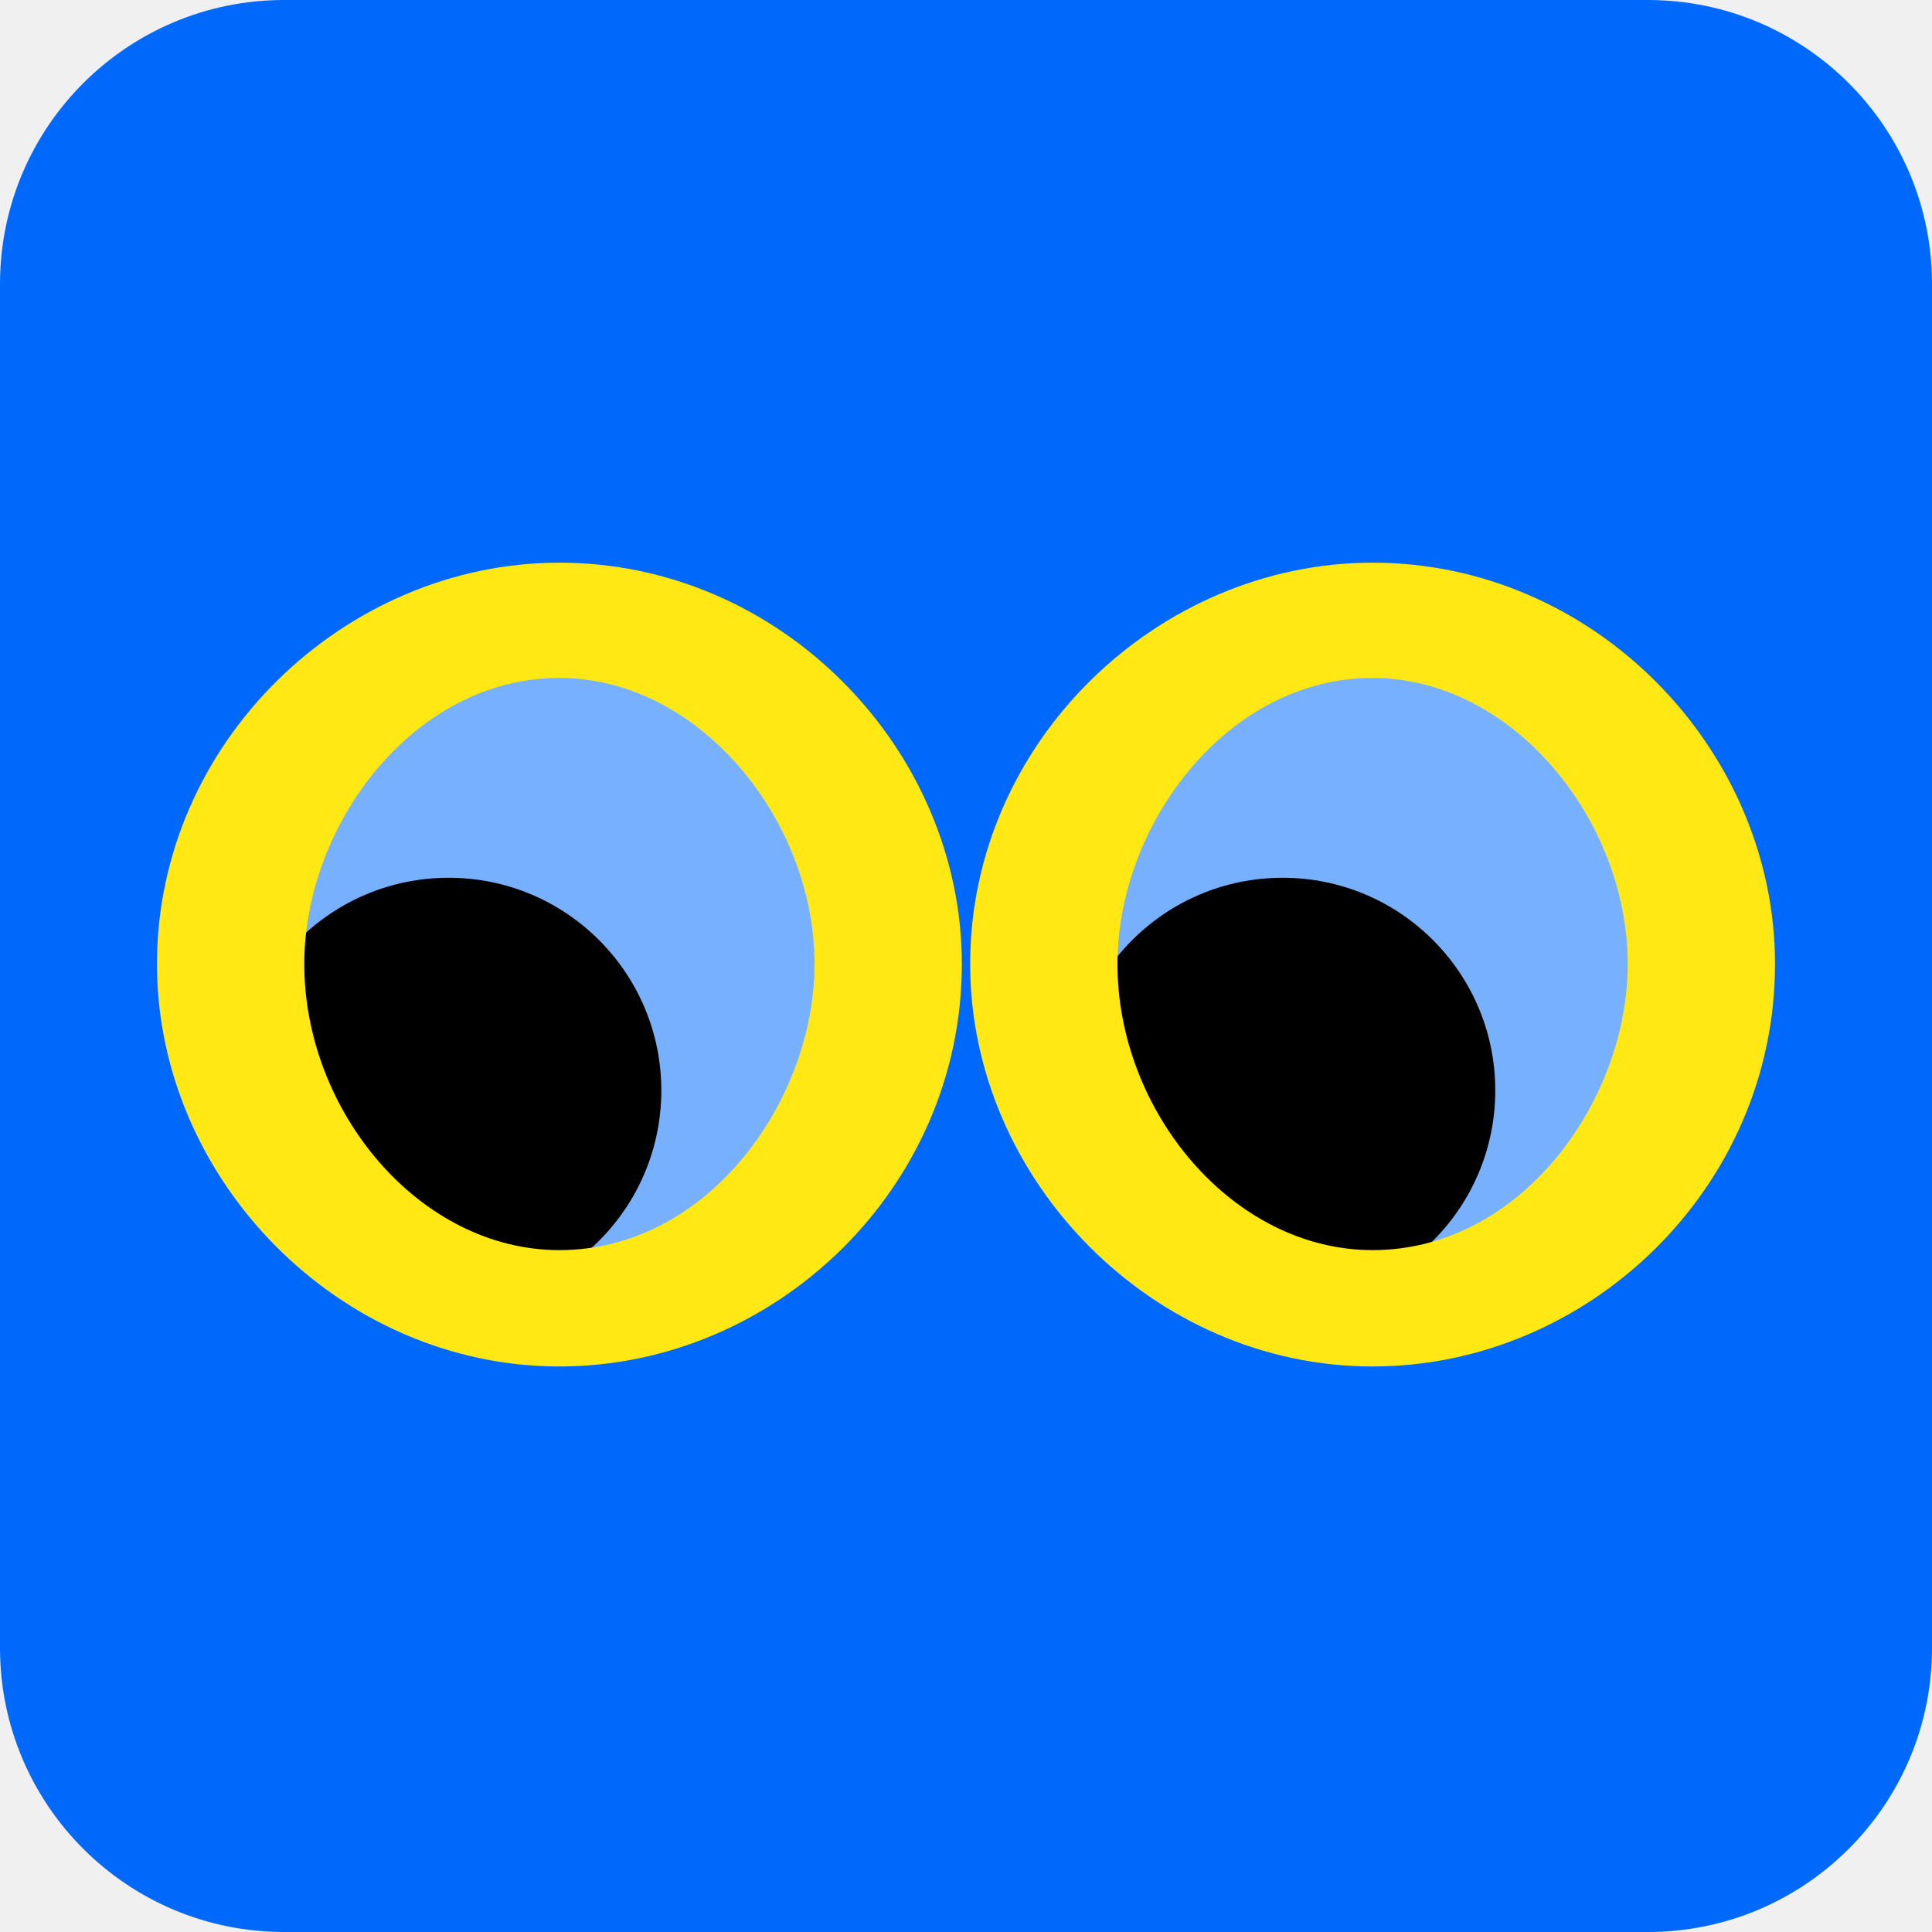
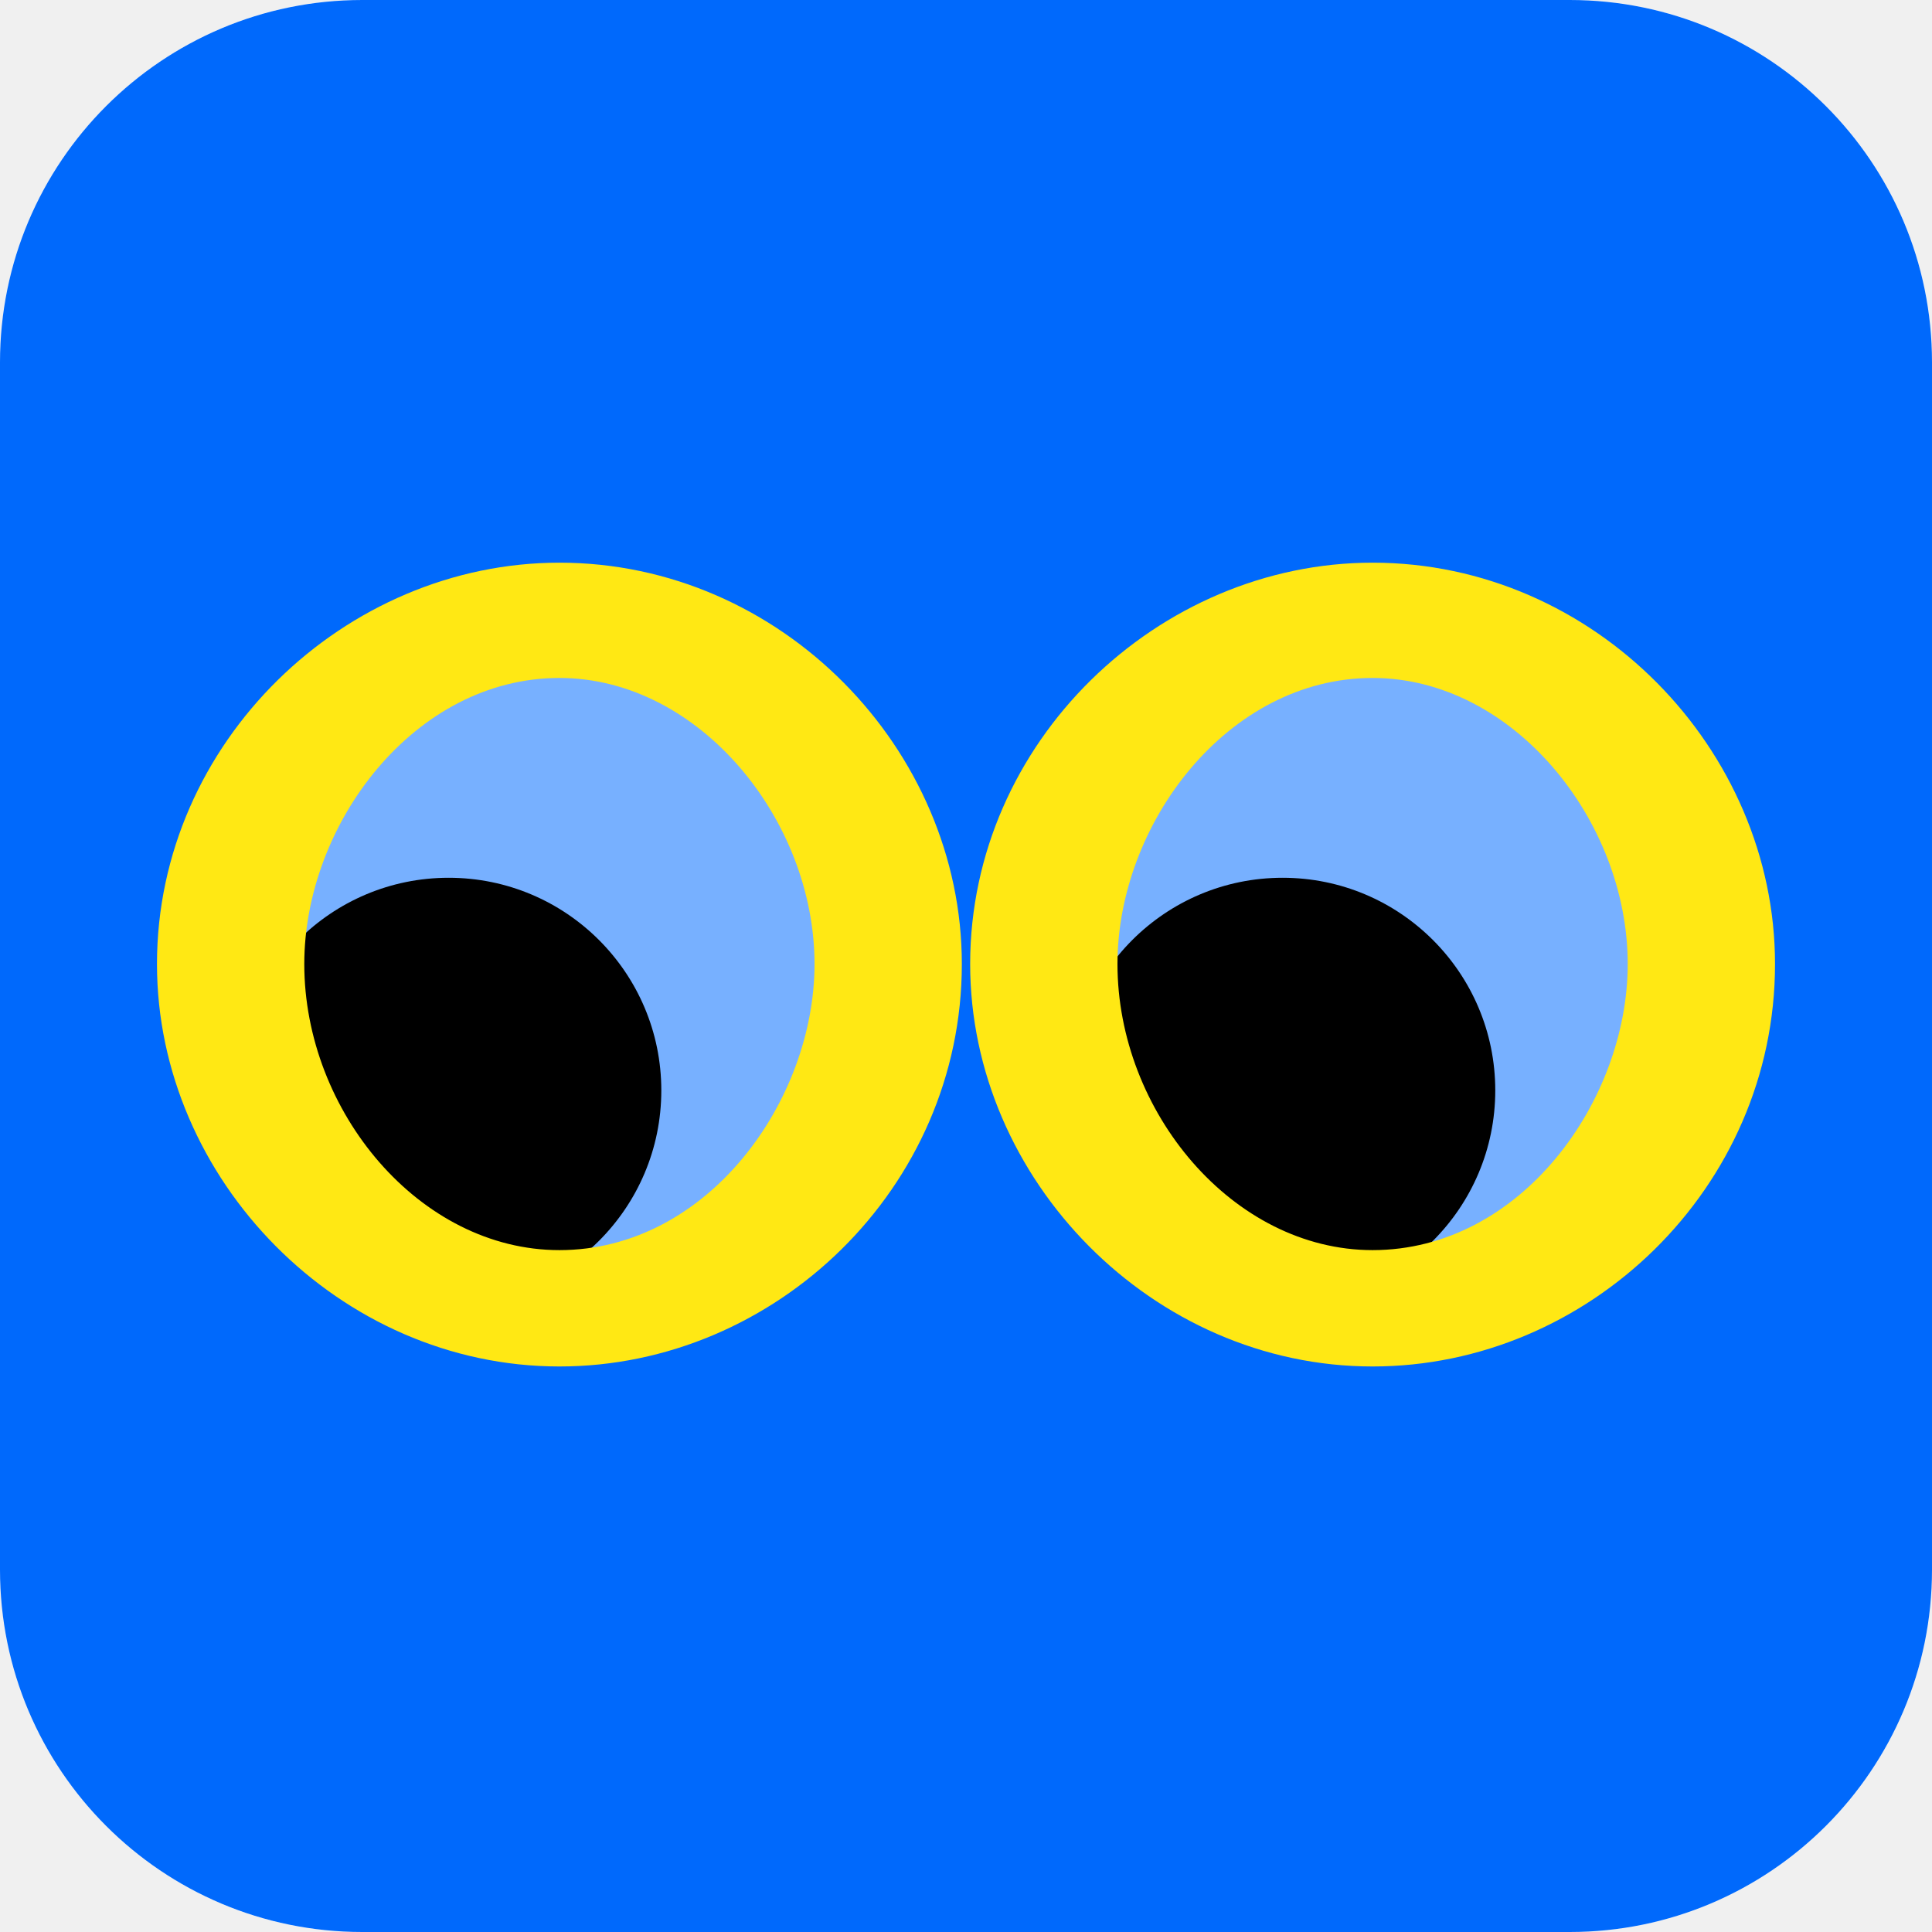
- <svg xmlns="http://www.w3.org/2000/svg" width="450" height="450" viewBox="0 0 450 450" fill="none">
-   <rect width="450" height="450" rx="66.177" fill="#0069FC" />
-   <path d="M192.882 227.759C192.882 269.598 162.009 303.514 123.925 303.514C85.842 303.514 54.969 269.598 54.969 227.759C54.969 185.921 85.842 152.004 123.925 152.004C162.009 152.004 192.882 185.921 192.882 227.759Z" fill="#77B0FF" />
-   <path d="M385.183 227.759C385.183 269.598 354.31 303.514 316.226 303.514C278.143 303.514 247.27 269.598 247.27 227.759C247.27 185.921 278.143 152.004 316.226 152.004C354.31 152.004 385.183 185.921 385.183 227.759Z" fill="#77B0FF" />
-   <path d="M154.033 253.982C154.033 281.338 131.857 303.514 104.501 303.514C77.145 303.514 54.969 281.338 54.969 253.982C54.969 226.627 77.145 204.45 104.501 204.45C131.857 204.45 154.033 226.627 154.033 253.982Z" fill="black" />
-   <path d="M348.277 253.982C348.277 281.338 326.1 303.514 298.744 303.514C271.389 303.514 249.212 281.338 249.212 253.982C249.212 226.627 271.389 204.45 298.744 204.45C326.1 204.45 348.277 226.627 348.277 253.982Z" fill="black" />
-   <path d="M130.297 318.278C79.078 318.278 36.562 274.767 36.562 224.544C36.562 172.828 80.322 131.058 130.297 131.058C182.012 131.058 224.031 174.569 224.031 224.544C224.031 276.756 180.52 318.278 130.297 318.278ZM70.874 224.544C70.874 258.855 97.726 291.177 130.297 291.177C164.856 291.177 189.719 256.368 189.719 224.544C189.719 190.978 162.867 157.91 130.297 157.91C96.483 157.91 70.874 191.973 70.874 224.544Z" fill="#FFE814" />
-   <path d="M319.703 318.278C268.485 318.278 225.969 274.767 225.969 224.544C225.969 172.828 269.728 131.058 319.703 131.058C371.419 131.058 413.437 174.569 413.437 224.544C413.437 276.756 369.927 318.278 319.703 318.278ZM260.28 224.544C260.28 258.855 287.133 291.177 319.703 291.177C354.263 291.177 379.126 256.368 379.126 224.544C379.126 190.978 352.274 157.91 319.703 157.91C285.889 157.91 260.28 191.973 260.28 224.544Z" fill="#FFE814" />
+ <svg xmlns="http://www.w3.org/2000/svg" width="640" height="640" fill="none">
+   <g clip-path="url(#a)">
+     <rect width="640" height="640" fill="#fff" rx="120" />
+     <path fill="#0069FC" d="M0 0h640v640H0z" />
+     <path fill="#77B0FF" d="M274.321 323.924c0 59.503-43.908 107.74-98.072 107.74-54.163 0-98.07-48.237-98.07-107.74 0-59.503 43.907-107.74 98.07-107.74 54.164 0 98.072 48.237 98.072 107.74Zm273.495 0c0 59.503-43.908 107.74-98.072 107.74-54.163 0-98.071-48.237-98.071-107.74 0-59.503 43.908-107.74 98.071-107.74 54.164 0 98.072 48.237 98.072 107.74Z" />
+     <path fill="#000" d="M219.069 361.219c0 38.906-31.539 70.446-70.445 70.446-38.906 0-70.446-31.54-70.446-70.446s31.54-70.446 70.446-70.446 70.445 31.54 70.445 70.446Zm276.258 0c0 38.906-31.54 70.446-70.446 70.446s-70.446-31.54-70.446-70.446 31.54-70.446 70.446-70.446 70.446 31.54 70.446 70.446Z" />
+     <path fill="#FFE814" d="M185.311 452.661C112.467 452.661 52 390.78 52 319.35c0-73.55 62.235-132.957 133.311-132.957 73.55 0 133.311 61.882 133.311 132.957 0 74.258-61.882 133.311-133.311 133.311ZM100.798 319.35c0 48.799 38.19 94.768 84.513 94.768 49.151 0 84.512-49.505 84.512-94.768 0-47.737-38.189-94.767-84.512-94.767-48.091 0-84.513 48.445-84.513 94.767Zm353.891 133.311c-72.843 0-133.311-61.881-133.311-133.311 0-73.55 62.236-132.957 133.311-132.957C528.24 186.393 588 248.275 588 319.35c0 74.258-61.882 133.311-133.311 133.311ZM370.177 319.35c0 48.799 38.189 94.768 84.512 94.768 49.152 0 84.513-49.505 84.513-94.768 0-47.737-38.19-94.767-84.513-94.767-48.091 0-84.512 48.445-84.512 94.767Z" />
+   </g>
+   <defs>
+     <clipPath id="a">
+       <rect width="640" height="640" fill="#fff" rx="120" />
+     </clipPath>
+   </defs>
</svg>
